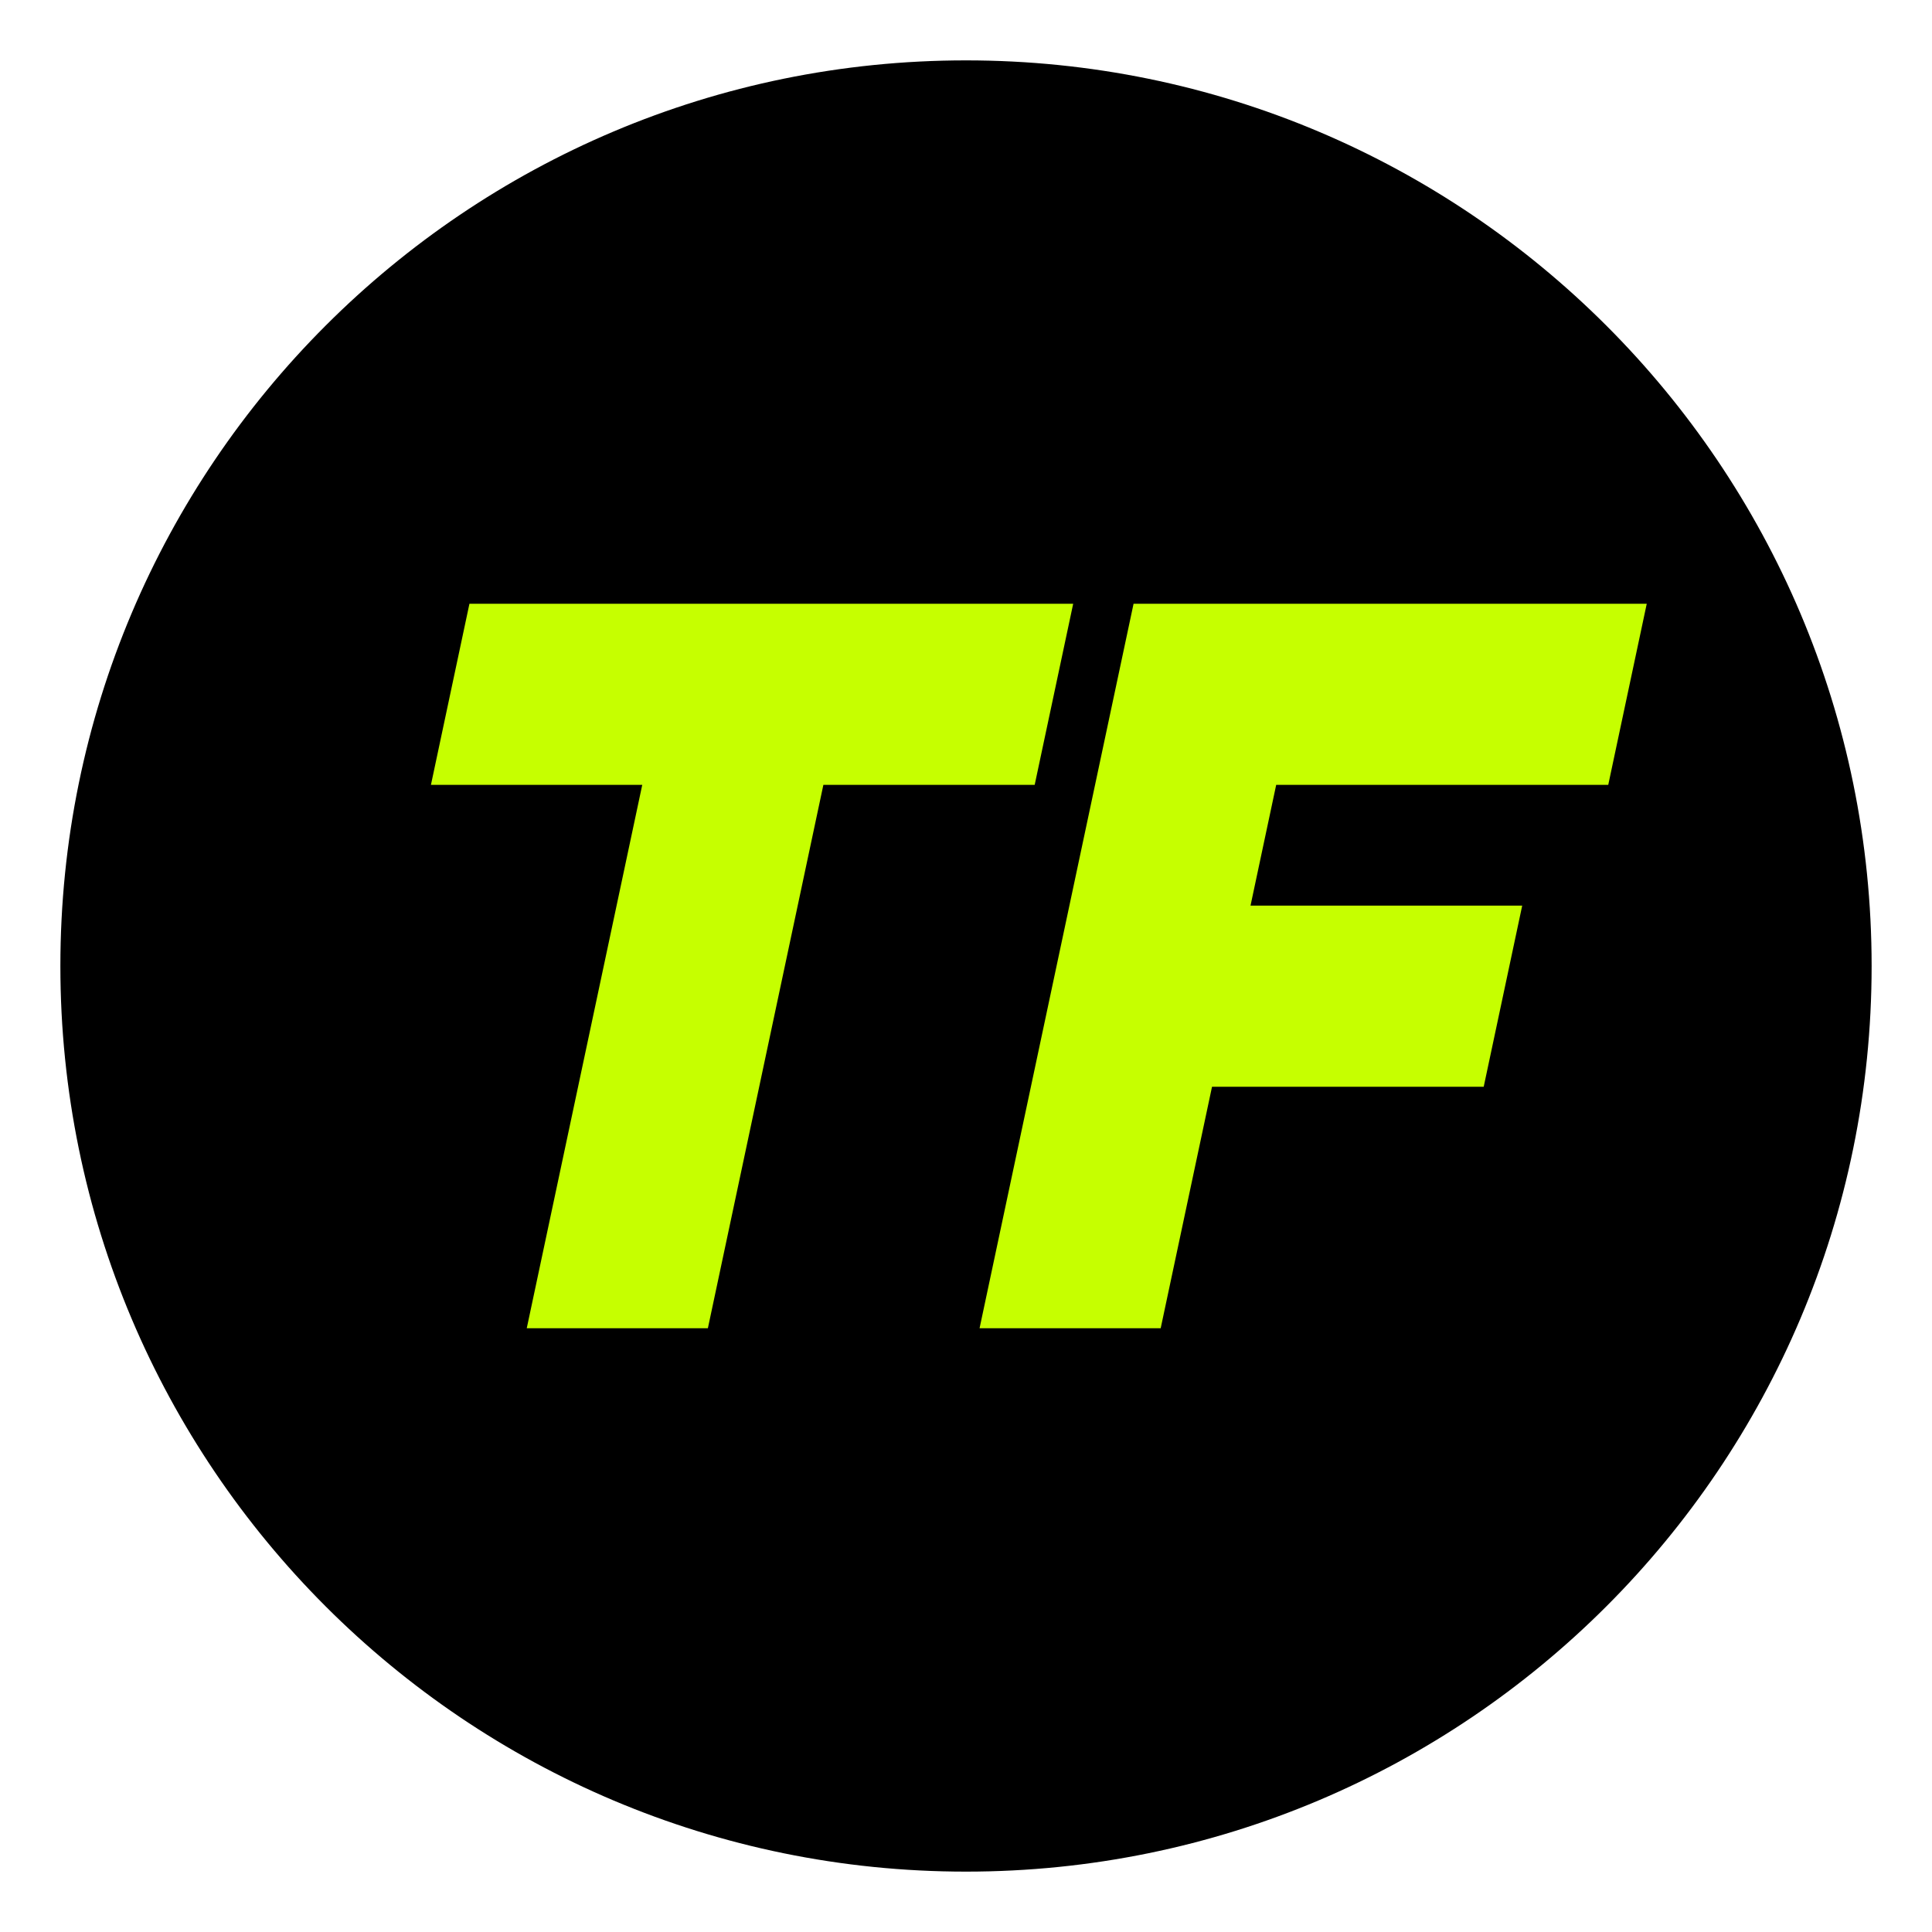
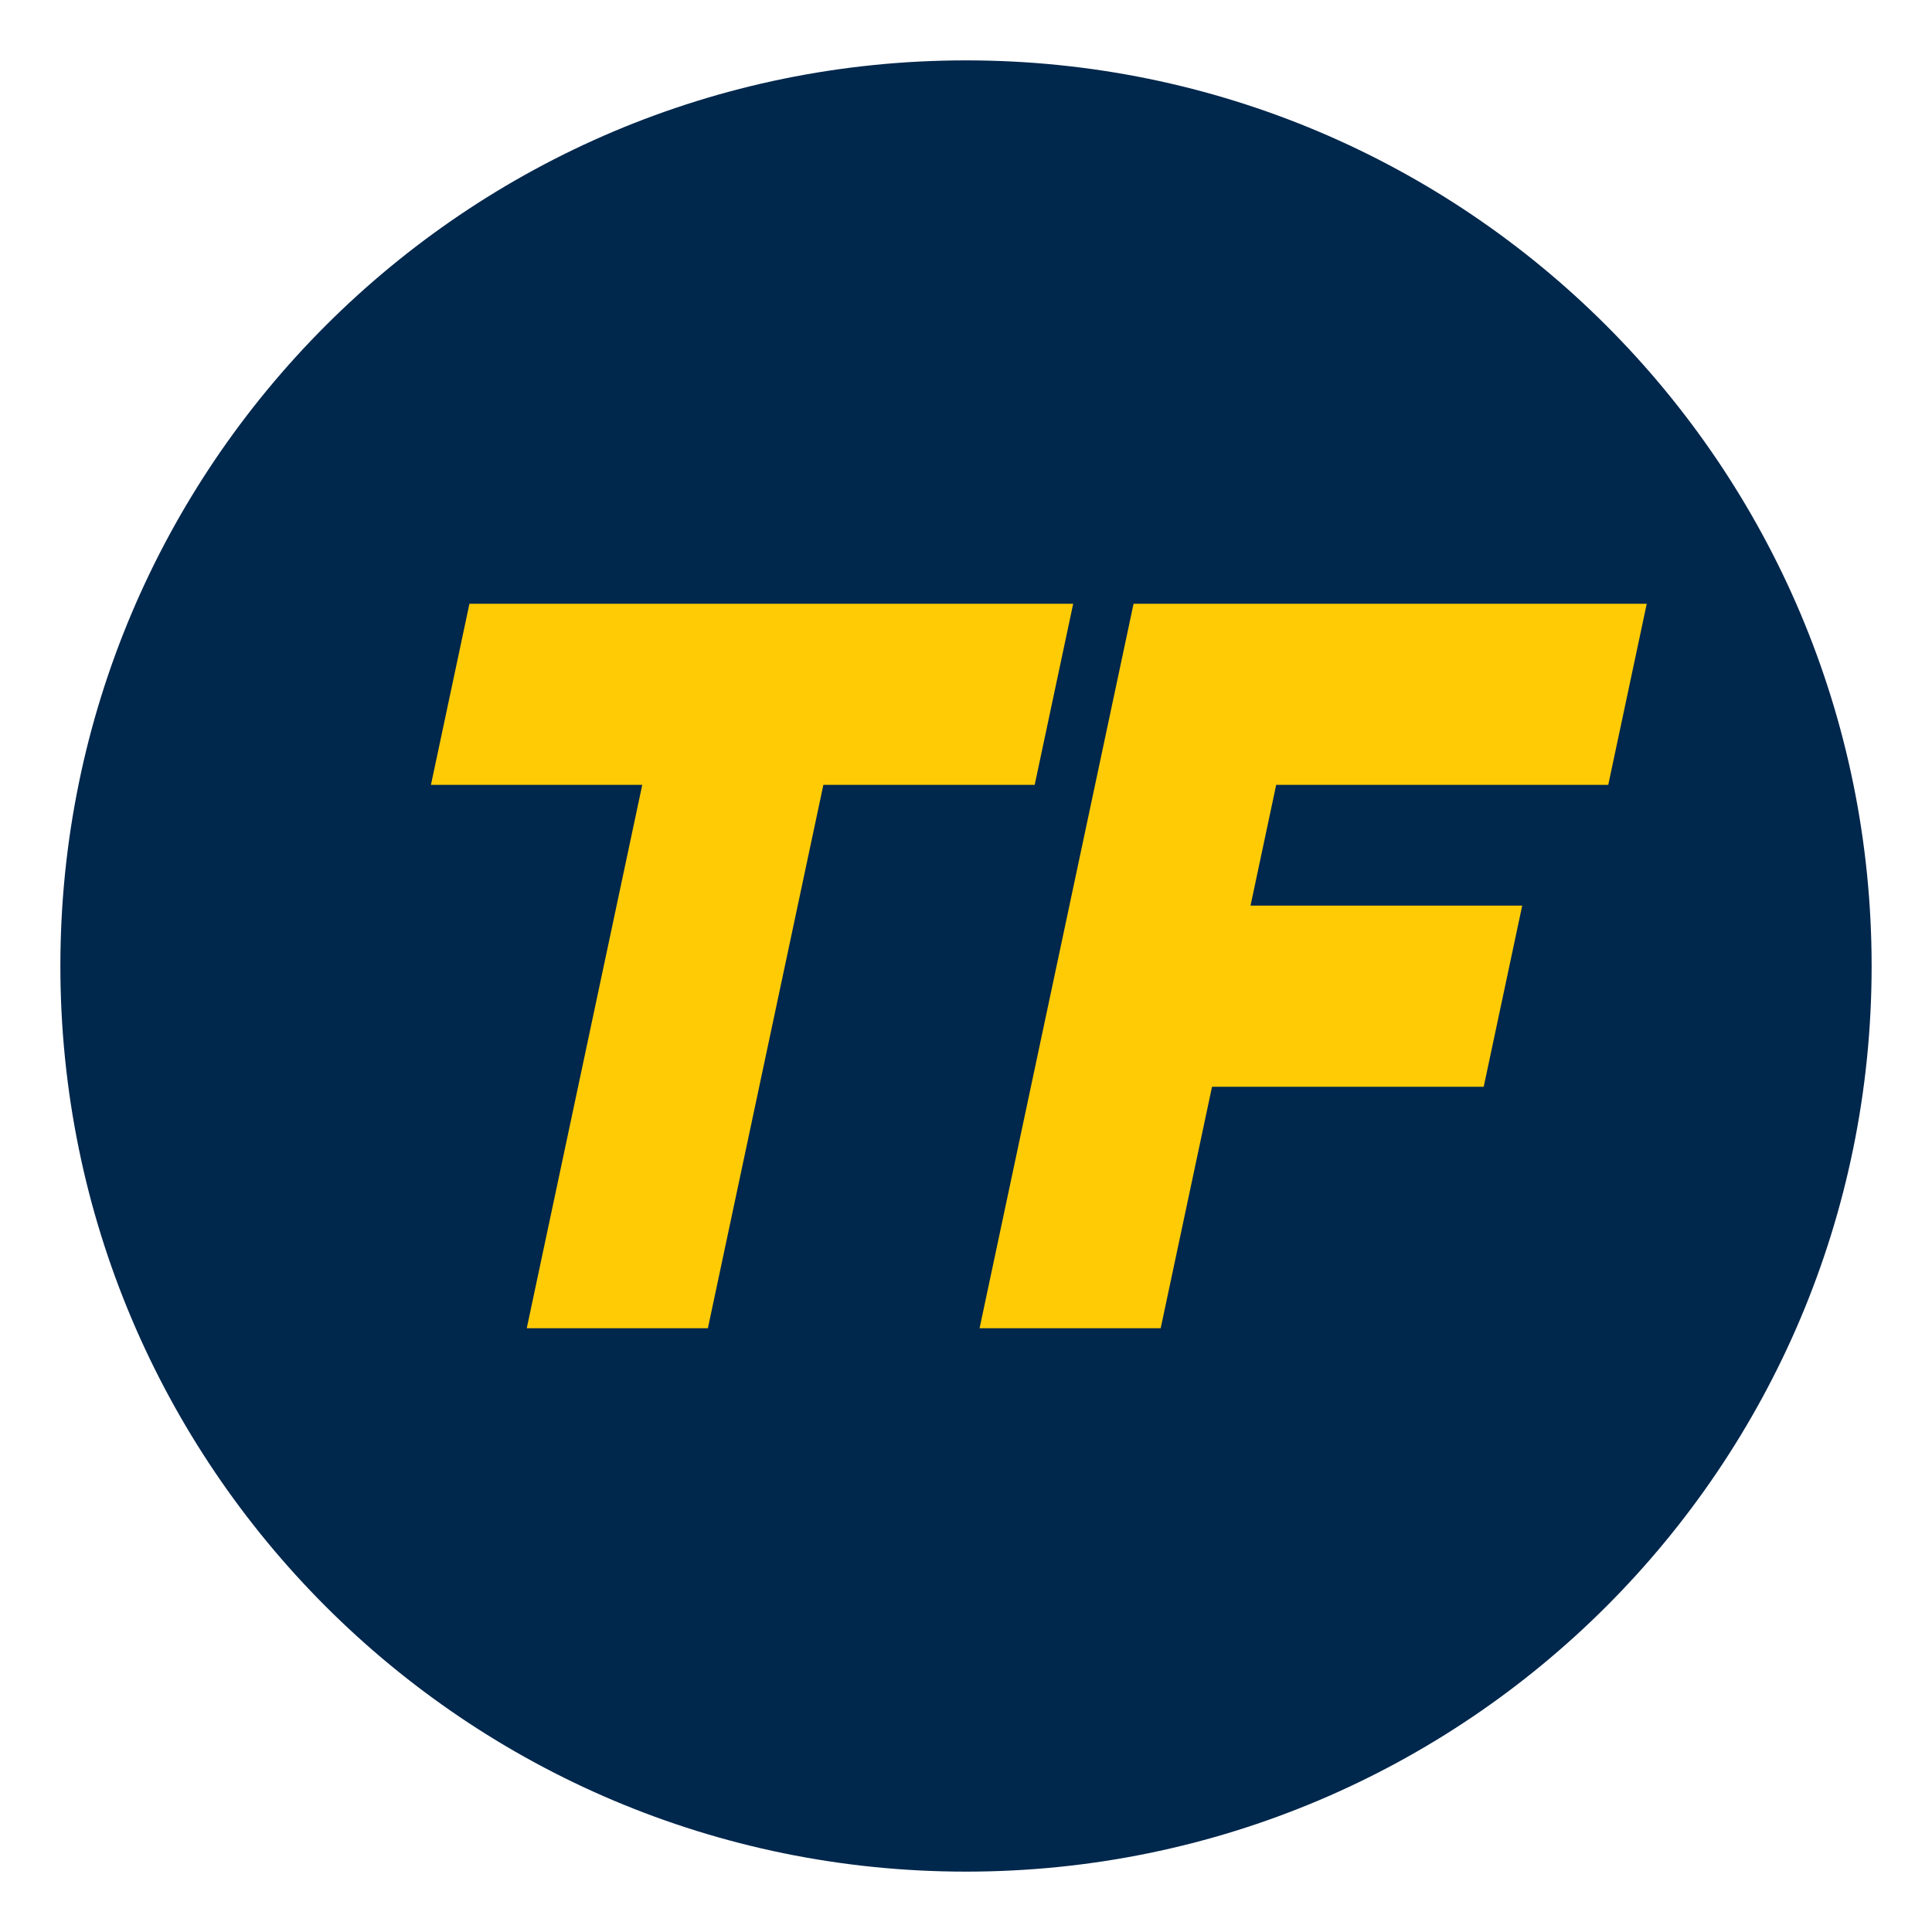
<svg xmlns="http://www.w3.org/2000/svg" viewBox="0 0 64 64">
-   <circle cx="32" cy="32" r="30" fill="#000000" />
-   <g fill="#c6ff00" transform="translate(32 32) skewX(-12) translate(-32 -32)">
+   <circle cx="32" cy="32" r="30" fill="#00274c" />
+   <g fill="#ffcb05" transform="translate(32 32) skewX(-12) translate(-32 -32)">
    <path d="M13 20h20v6h-7v18h-6V26h-7z" />
    <path d="M35 20h17v6H41v4h9v6h-9v8h-6z" />
  </g>
</svg>
